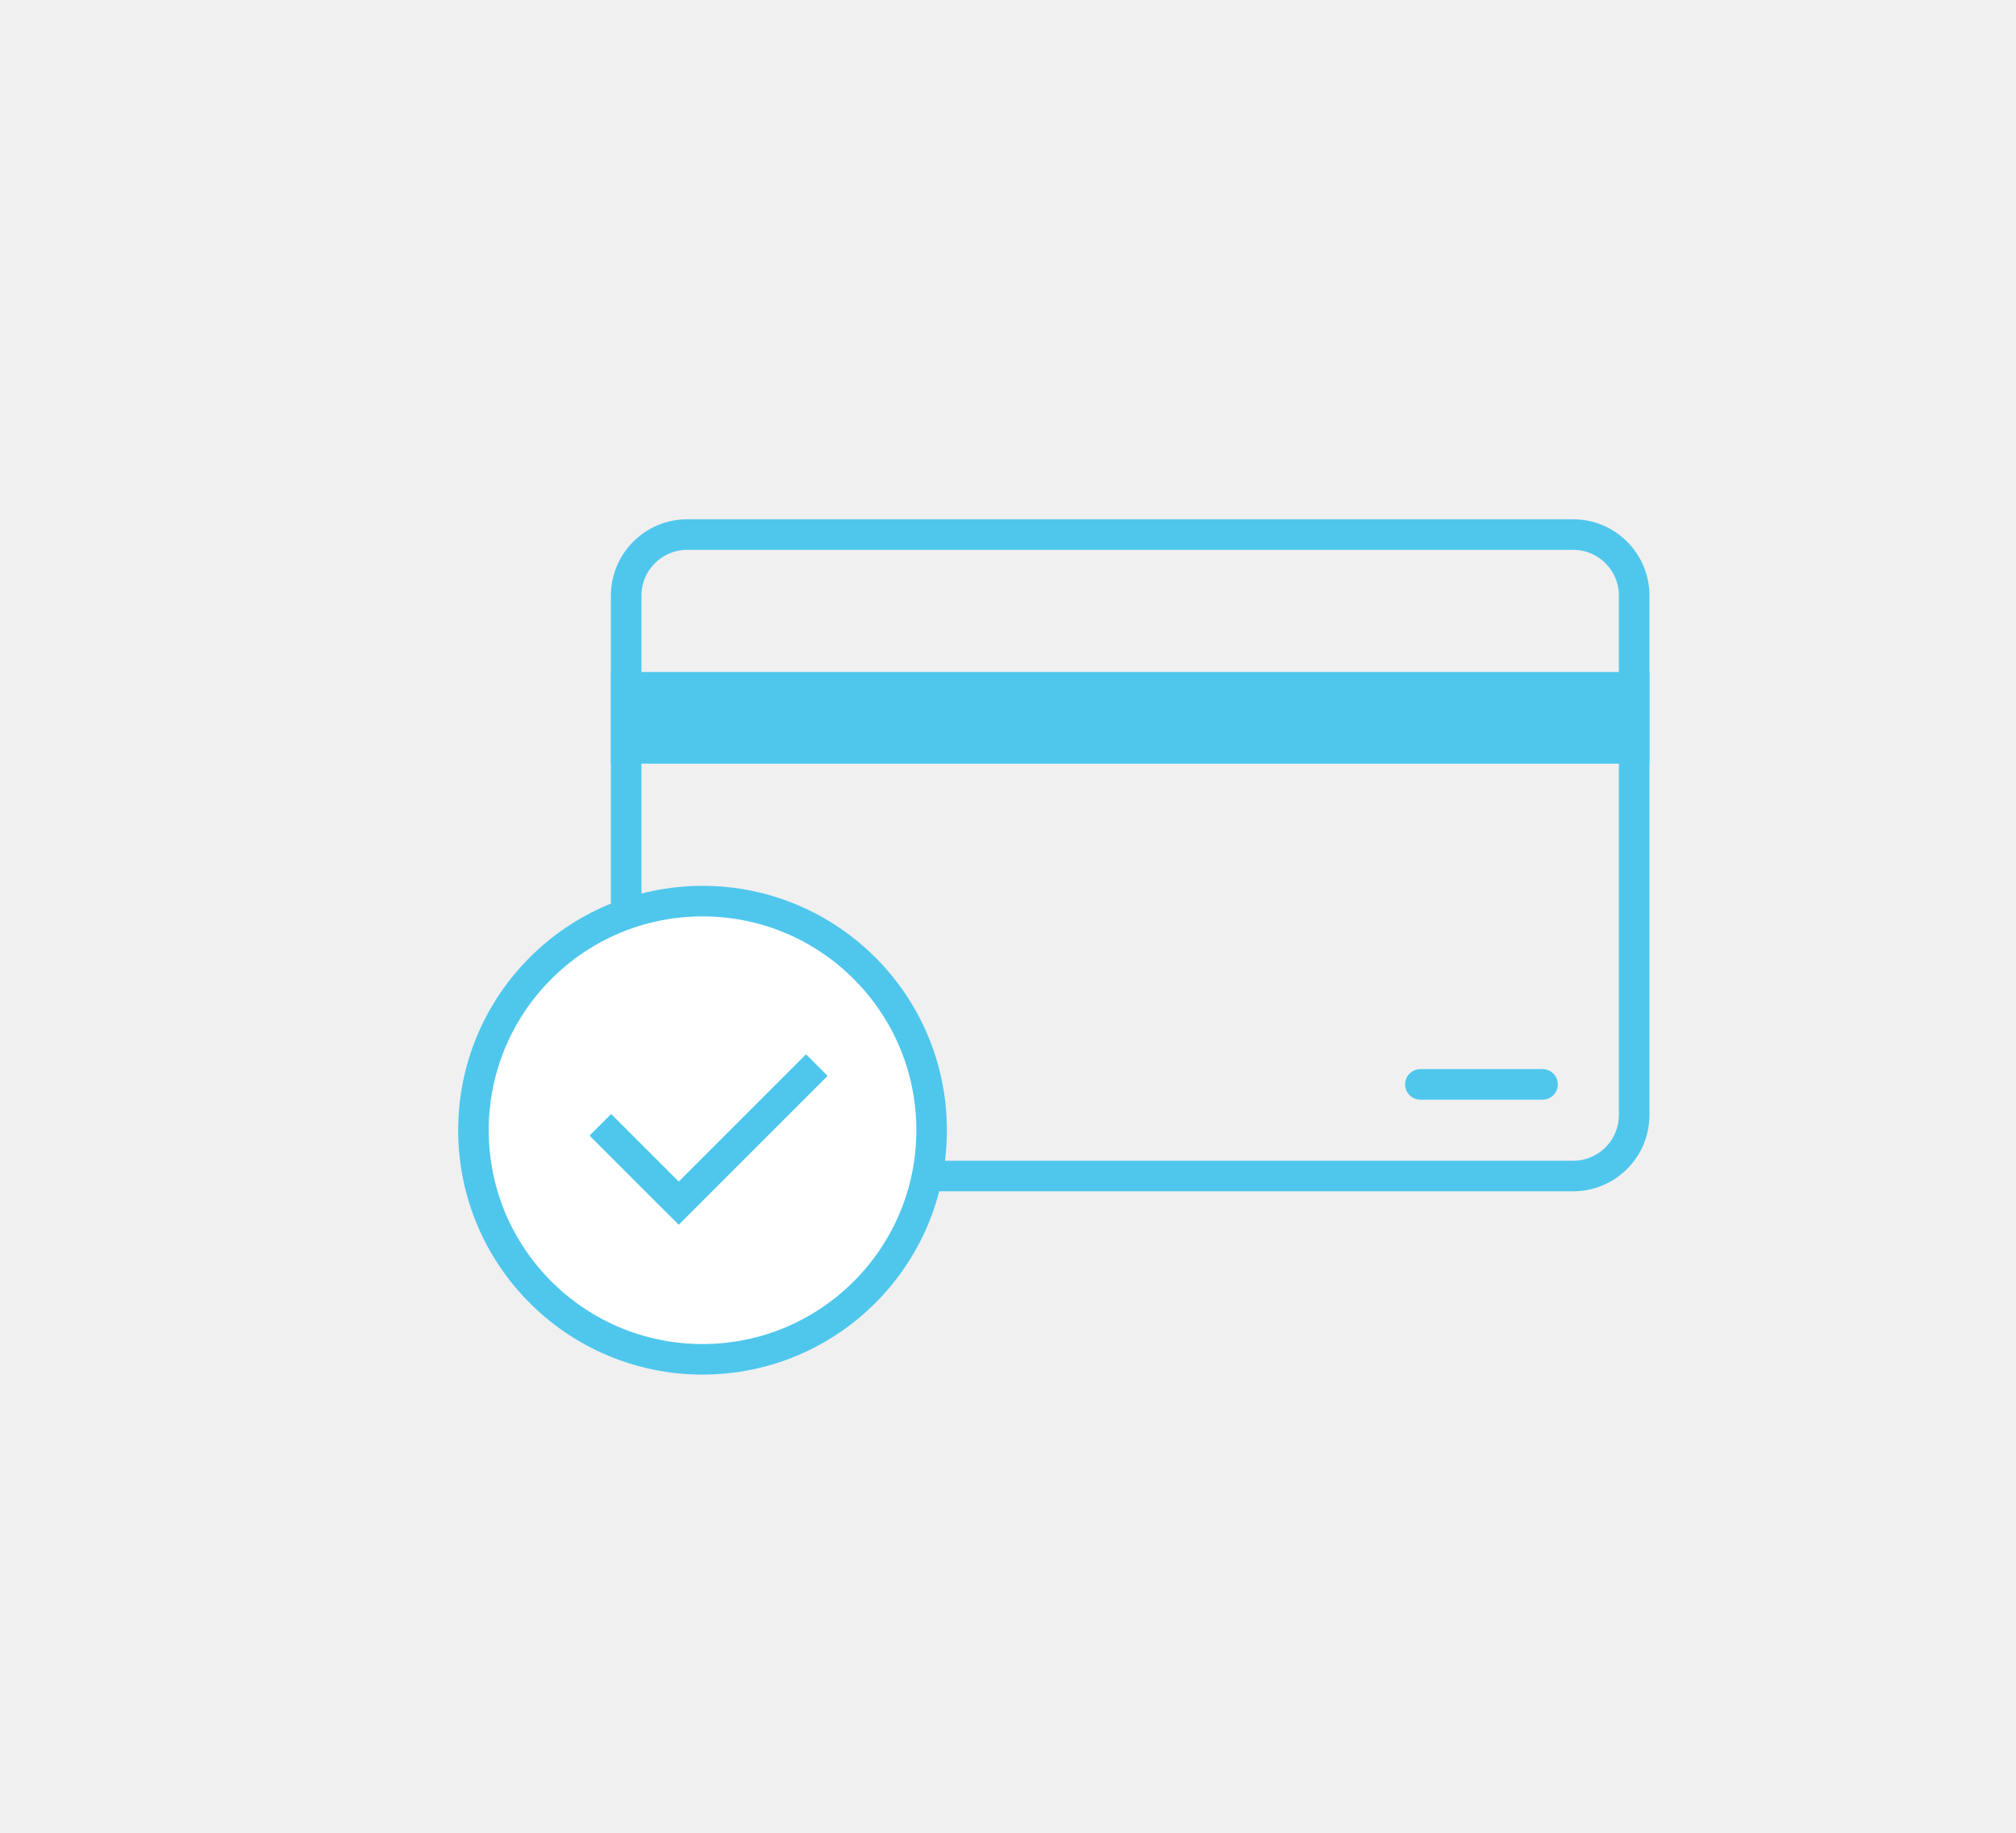
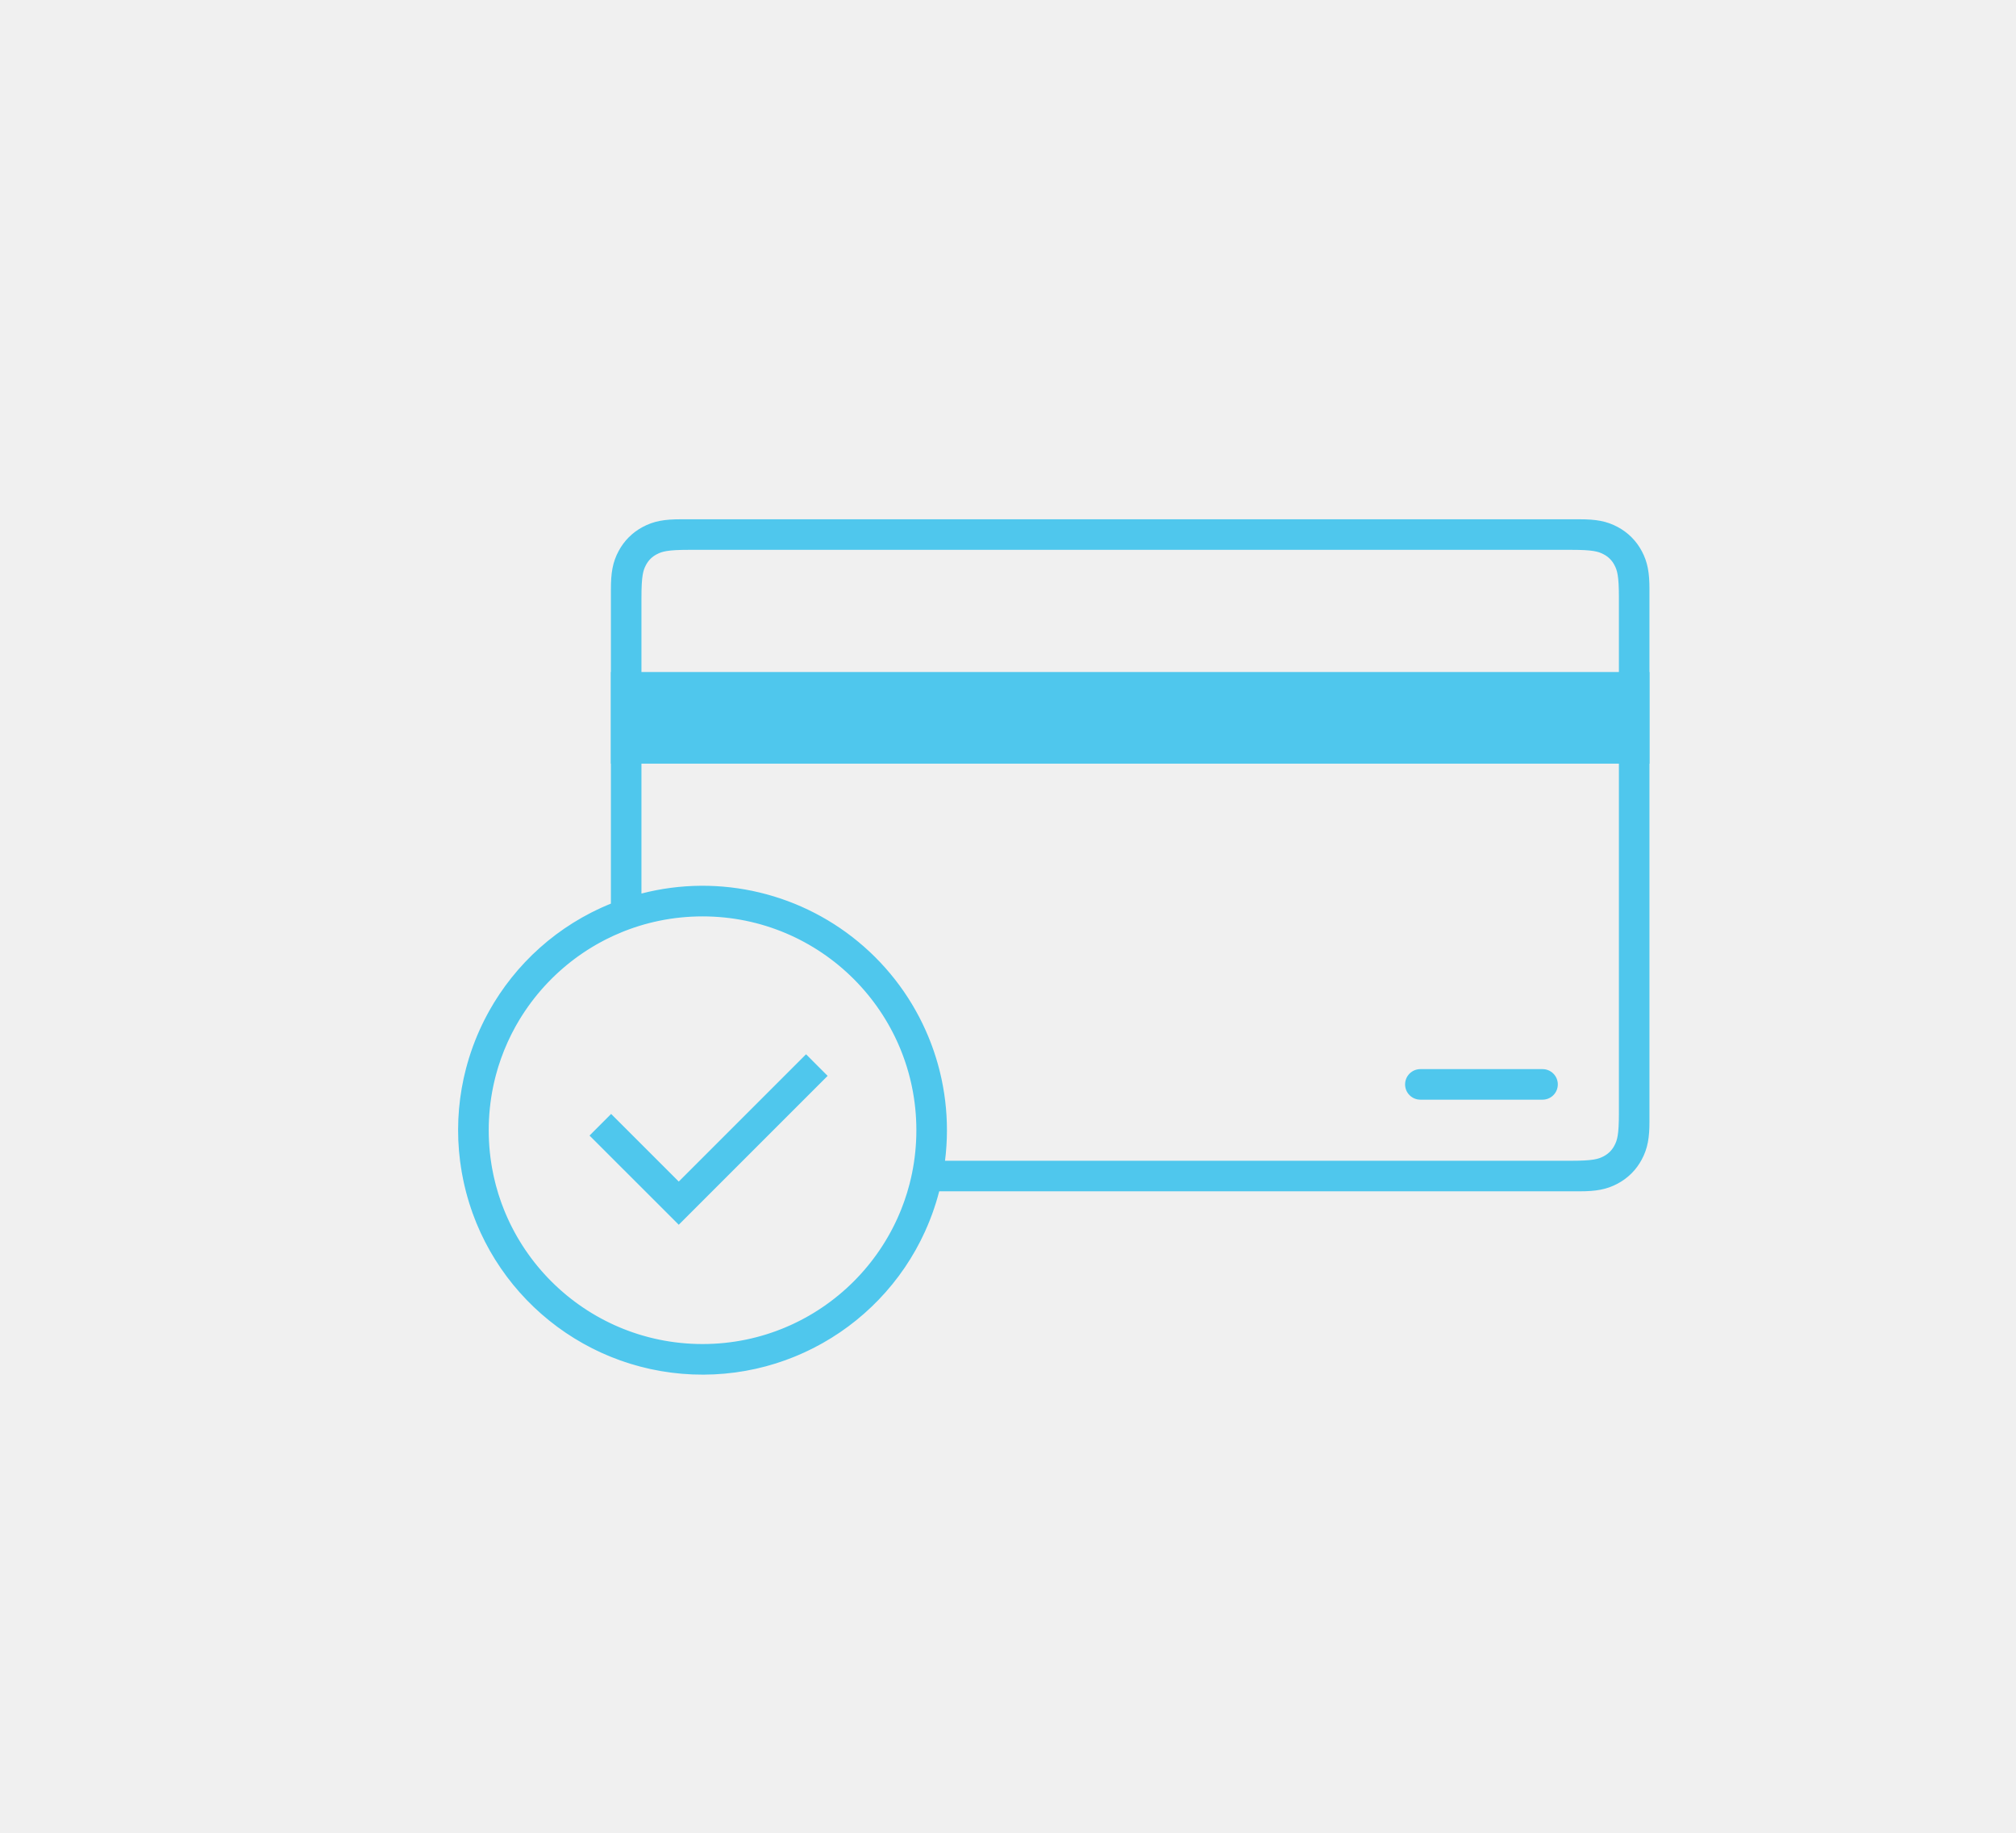
<svg xmlns="http://www.w3.org/2000/svg" width="66" height="60" viewBox="0 0 66 60">
  <g fill="none" fill-rule="evenodd">
    <path d="M0 0h66v60H0z" />
-     <g transform="translate(19.013 17)">
-       <rect width="33" height="21" x="1.487" y=".5" fill="none" stroke="#4FC7ED" rx="2" />
-       <path fill="#4FC7ED" d="M.987 5h34v3h-34z" />
-       <rect width="5" height="1" x="26.987" y="18" fill="#4FC7ED" rx=".5" />
-     </g>
-     <g transform="translate(15 28.147)">
-       <circle cx="8" cy="8.853" r="7.5" fill="#FFF" stroke="#4FC7ED" />
-       <path fill="#4FC7ED" d="M7.221 10.535l4.167-4.168.707.707-4.874 4.874-.707-.706L4.3 9.028l.707-.707 2.214 2.214z" />
+     <g transform="translate(15 17)">
+       <path fill="none" stroke="#4FC7ED" d="M15.264 21.875l.096-.375h21.076c.737 0 1.017-.054 1.305-.208.239-.128.423-.312.551-.551.154-.288.208-.568.208-1.305V2.564c0-.737-.054-1.017-.208-1.305a1.317 1.317 0 0 0-.551-.551C37.453.554 37.173.5 36.436.5H7.564c-.737 0-1.017.054-1.305.208a1.317 1.317 0 0 0-.551.551c-.154.288-.208.568-.208 1.305v10.355l-.312.126a7.502 7.502 0 1 0 10.076 8.83zm21.454-.375H15.372l.07-.562a7.5 7.5 0 0 0-9.317-8.202l-.625.161V2.282c0-.482.05-.739.193-1.006.133-.25.333-.45.583-.583C6.543.55 6.8.5 7.282.5h29.436c.482 0 .739.05 1.006.193.25.133.45.333.583.583.143.267.193.524.193 1.006v17.436c0 .482-.05.739-.193 1.006-.133.25-.333.45-.583.583-.267.143-.524.193-1.006.193zM8 27.5a7.5 7.5 0 1 1 0-15 7.5 7.5 0 0 1 0 15z" />
+       <path fill="#4FC7ED" d="M5 5h34v3H5z" />
+       <rect width="5" height="1" x="31" y="18" fill="#4FC7ED" rx=".5" />
+       <path fill="#4FC7ED" d="M7.221 21.681l4.167-4.167.707.707-4.874 4.874-2.921-2.92.707-.708z" />
    </g>
  </g>
</svg>
